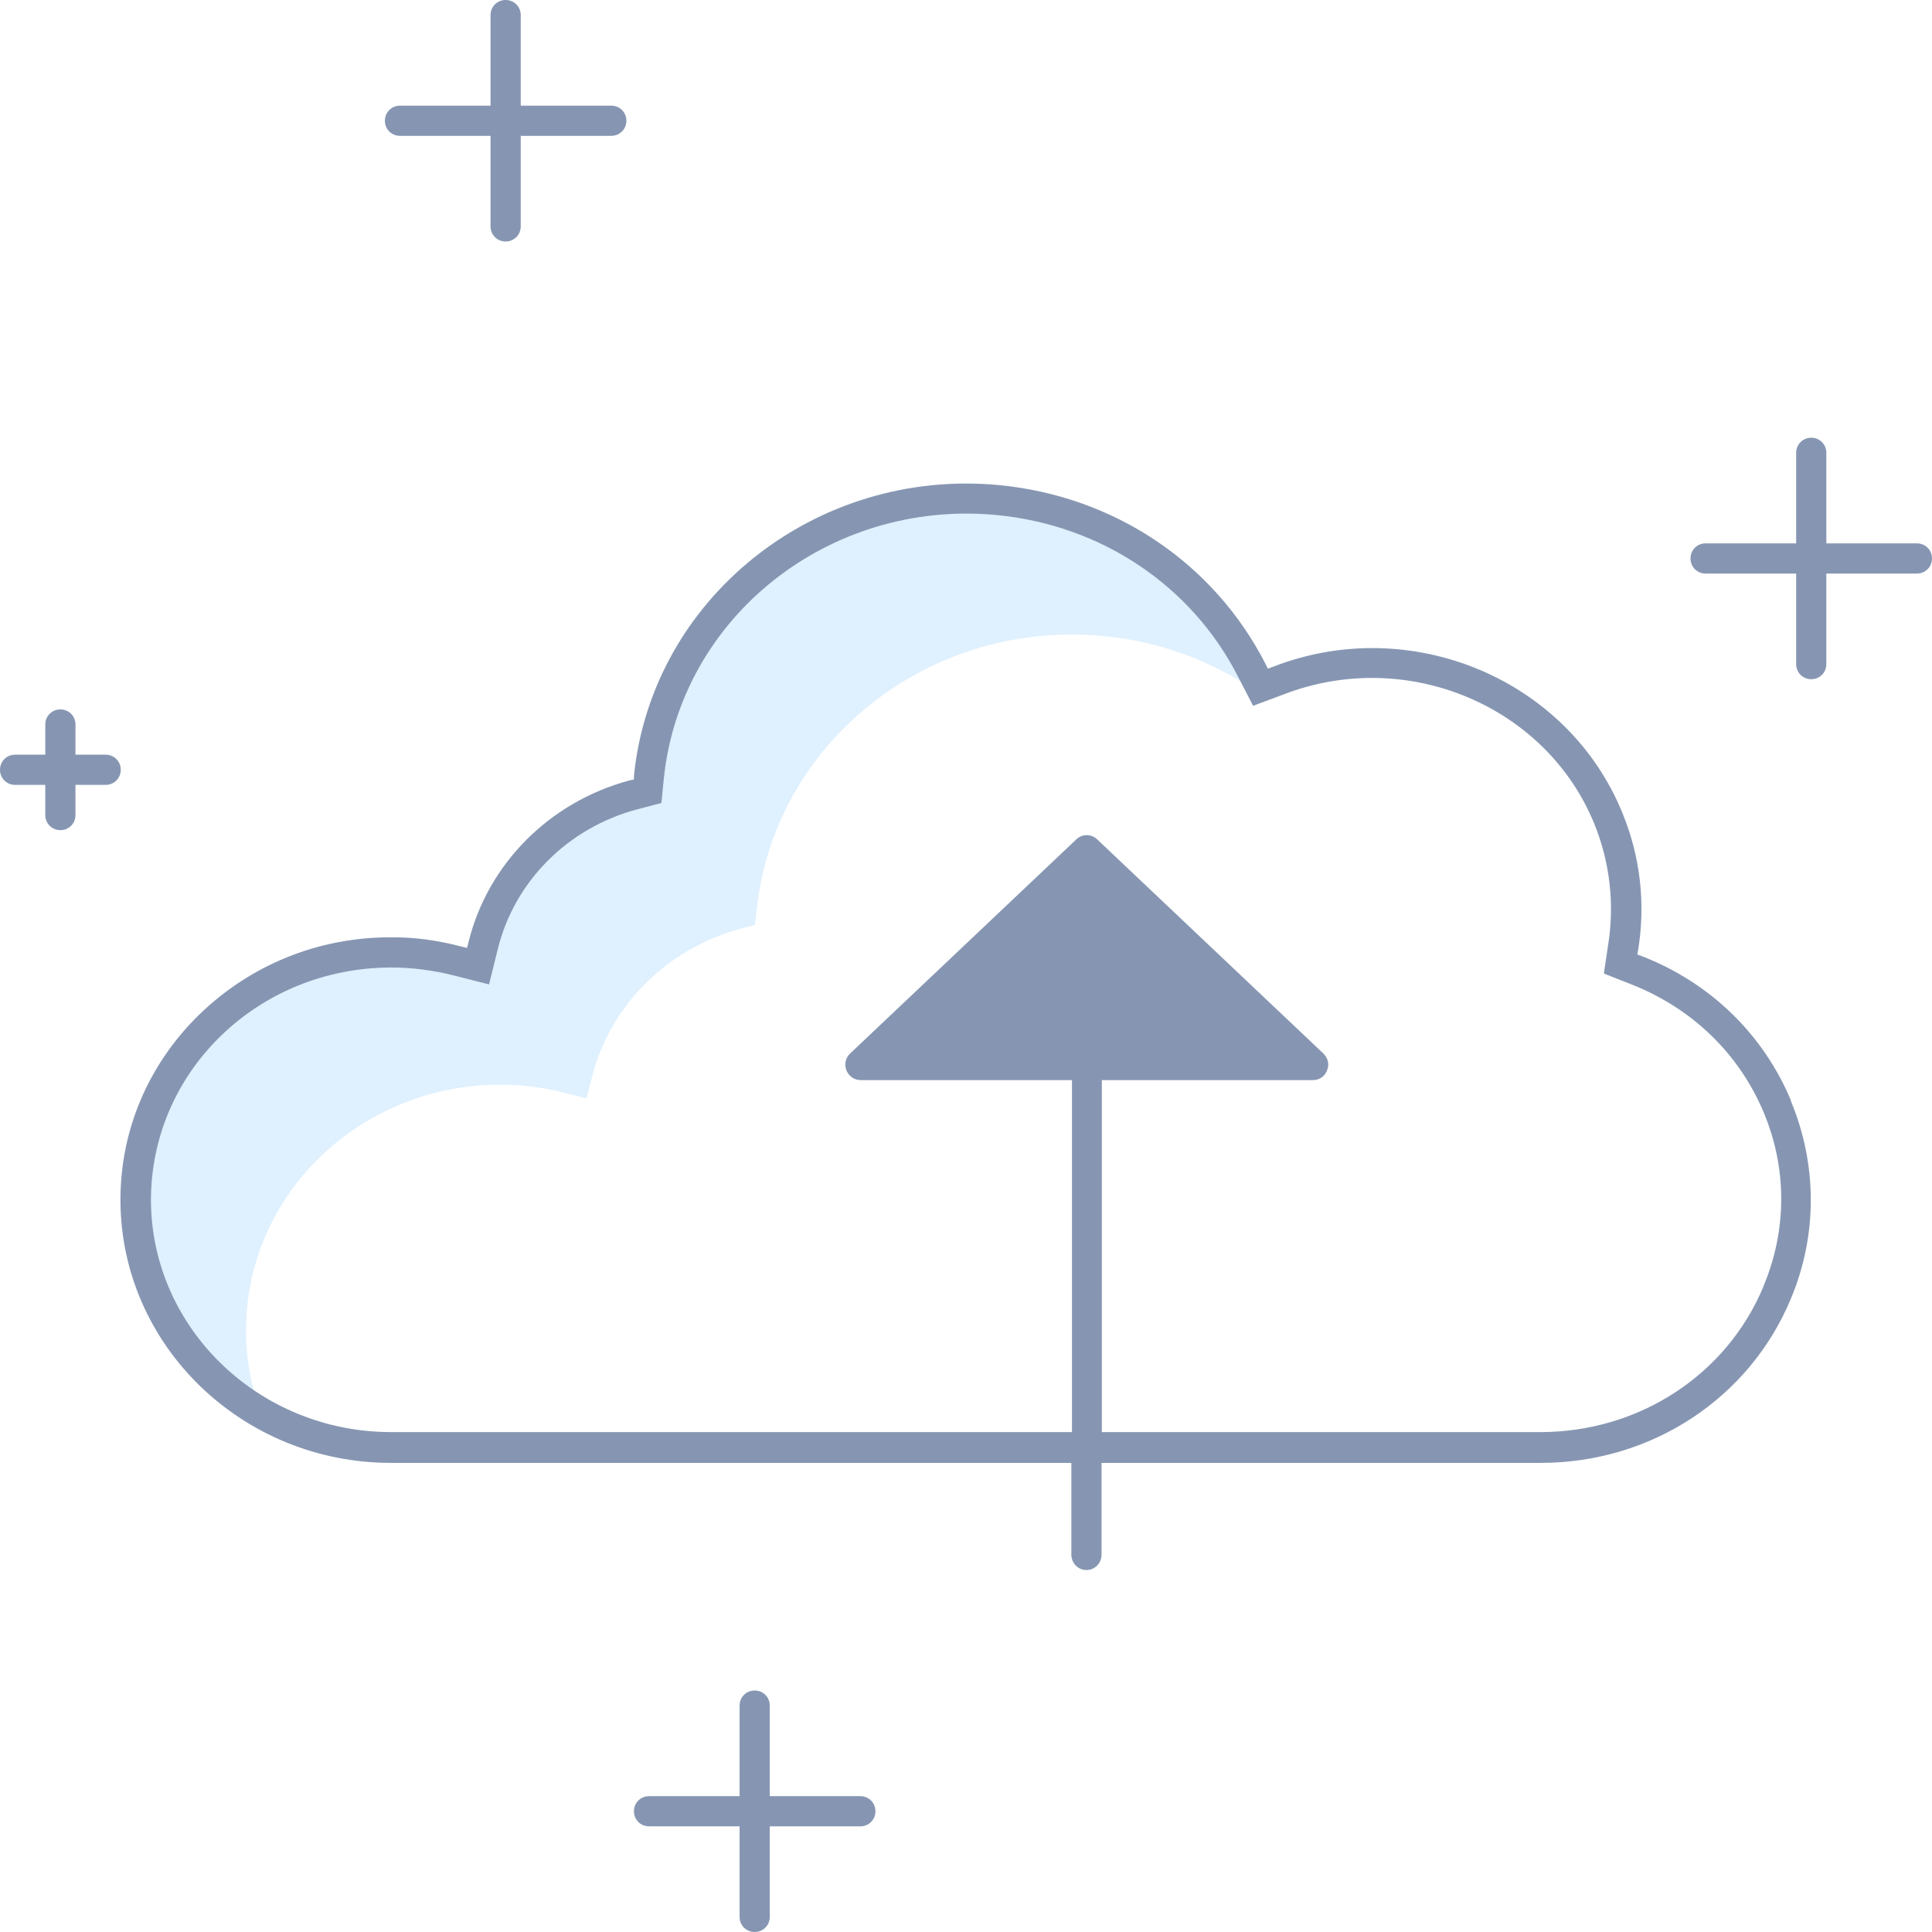
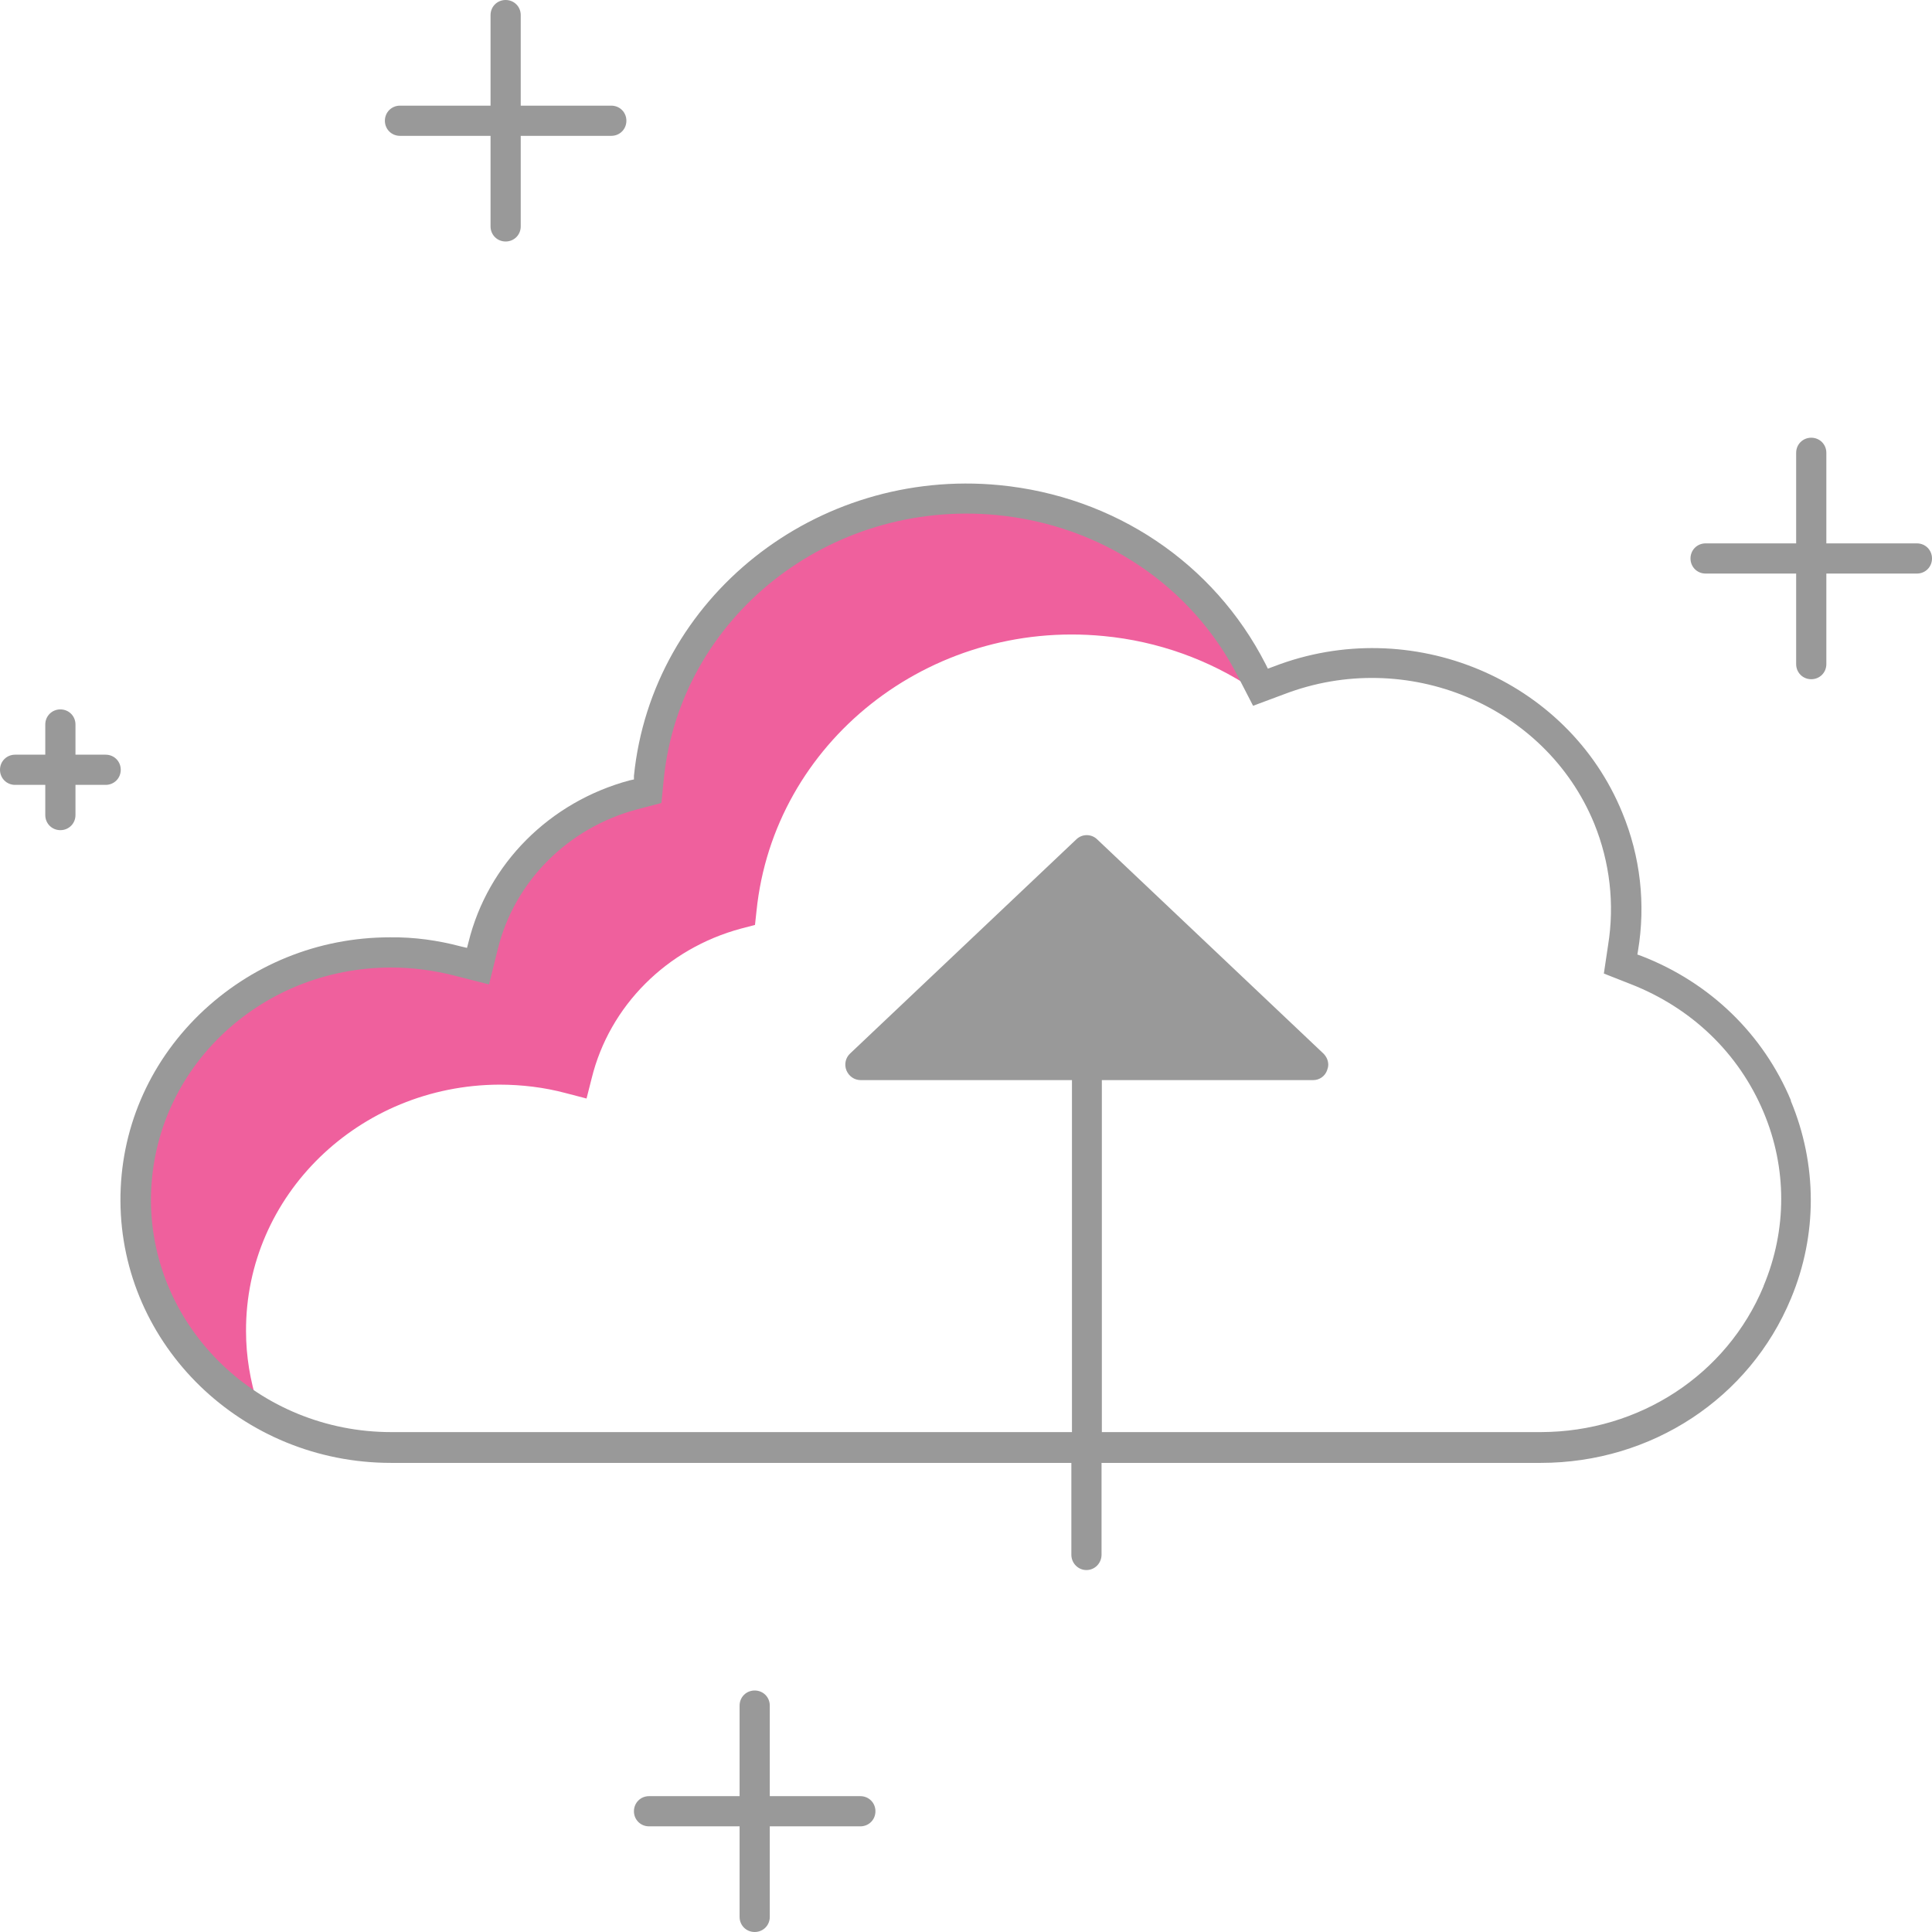
<svg xmlns="http://www.w3.org/2000/svg" id="illustartions" viewBox="0 0 64 64">
  <defs>
    <style>
      .cls-1 {
-         fill: #8696b2;
+         fill: #ef609d;
      }

      .cls-2 {
-         fill: #dff0fe;
+         fill: #999;
      }
    </style>
  </defs>
-   <path class="cls-2" d="M41.31,22.16c-1.61-3.14-4.78-5.26-8.38-5.6-5.78-.56-10.93,3.52-11.5,9.11l-.05.46-.47.12c-2.46.66-4.36,2.56-4.95,4.96l-.17.68-.69-.18c-.72-.19-1.46-.28-2.2-.28-4.65.02-8.41,3.67-8.39,8.17.01,2.92,1.62,5.48,4.02,6.9-.24-.76-.38-1.57-.38-2.4-.02-4.5,3.74-8.15,8.39-8.17.74,0,1.49.09,2.2.28l.69.18.17-.67c.59-2.4,2.49-4.3,4.95-4.96l.46-.12.05-.46c.57-5.59,5.72-9.67,11.5-9.11,1.8.17,3.5.79,4.94,1.75l-.19-.65Z" />
-   <path class="cls-1" d="M59.33,36.46c-.92-2.2-2.68-3.91-4.95-4.79l-.14-.05.02-.12c.26-1.55.08-3.13-.52-4.58-1.81-4.43-7-6.6-11.55-4.84l-.19.07-.08-.16c-1.71-3.34-5-5.55-8.82-5.92-6.07-.58-11.5,3.73-12.1,9.63v.12s-.14.03-.14.03c-2.65.71-4.7,2.76-5.34,5.36l-.05.19-.21-.05c-.76-.2-1.53-.31-2.34-.3-2.39,0-4.63.92-6.32,2.56-1.69,1.65-2.62,3.84-2.61,6.17.02,4.79,4.03,8.68,8.96,8.68h22.54v3.04c0,.28.22.51.5.51s.5-.23.5-.51v-3.04h14.55c3.67,0,6.92-2.14,8.29-5.45.88-2.11.87-4.44-.01-6.55ZM58.42,42.61c-1.22,2.93-4.11,4.82-7.37,4.83h-14.55v-11.66h7c.21,0,.39-.13.46-.32.02-.06.04-.12.04-.19,0-.14-.06-.27-.16-.37l-7.5-7.1c-.19-.18-.49-.18-.68,0l-7.5,7.1c-.15.14-.2.36-.12.56.08.19.26.32.47.32h7v11.66H12.96c-4.37,0-7.94-3.43-7.96-7.67,0-2.05.81-3.98,2.3-5.44,1.5-1.46,3.5-2.27,5.63-2.28h.03c.69,0,1.38.09,2.06.26l1.18.3.29-1.17c.55-2.24,2.32-4.02,4.62-4.63l.8-.21.08-.81c.55-5.34,5.47-9.25,11.01-8.73,3.48.33,6.48,2.34,8.02,5.37l.49.95,1.02-.38c4.06-1.56,8.67.36,10.28,4.28.52,1.28.68,2.67.46,4.03l-.14.94.89.35c2.02.79,3.58,2.29,4.4,4.24.78,1.85.78,3.9,0,5.76Z" />
-   <path class="cls-1" d="M3.5,25h-1v-1c0-.28-.22-.5-.5-.5s-.5.22-.5.5v1H.5c-.28,0-.5.22-.5.5s.22.5.5.5h1v1c0,.28.22.5.5.5s.5-.22.5-.5v-1h1c.28,0,.5-.22.5-.5s-.22-.5-.5-.5Z" />
-   <path class="cls-1" d="M63.5,18h-3v-3c0-.28-.22-.5-.5-.5s-.5.22-.5.5v3h-3c-.28,0-.5.22-.5.5s.22.5.5.5h3v3c0,.28.22.5.5.5s.5-.22.5-.5v-3h3c.28,0,.5-.22.5-.5s-.22-.5-.5-.5Z" />
-   <path class="cls-1" d="M20.25,3.5h-3V.5c0-.28-.22-.5-.5-.5s-.5.22-.5.5v3h-3c-.28,0-.5.22-.5.5s.22.5.5.5h3v3c0,.28.22.5.5.5s.5-.22.5-.5v-3h3c.28,0,.5-.22.5-.5s-.22-.5-.5-.5Z" />
-   <path class="cls-1" d="M28.5,59.5h-3v-3c0-.28-.22-.5-.5-.5s-.5.22-.5.5v3h-3c-.28,0-.5.22-.5.5s.22.5.5.5h3v3c0,.28.22.5.5.5s.5-.22.5-.5v-3h3c.28,0,.5-.22.5-.5s-.22-.5-.5-.5Z" />
+   <path class="cls-1" d="M41.31,22.16c-1.61-3.14-4.78-5.26-8.38-5.6-5.78-.56-10.93,3.52-11.5,9.11l-.05.46-.47.12c-2.46.66-4.36,2.56-4.95,4.96l-.17.68-.69-.18c-.72-.19-1.46-.28-2.2-.28-4.65.02-8.41,3.67-8.39,8.17.01,2.92,1.62,5.48,4.02,6.9-.24-.76-.38-1.57-.38-2.4-.02-4.5,3.74-8.15,8.39-8.17.74,0,1.49.09,2.2.28l.69.18.17-.67c.59-2.4,2.49-4.3,4.95-4.96l.46-.12.05-.46c.57-5.59,5.72-9.67,11.5-9.11,1.8.17,3.5.79,4.94,1.75l-.19-.65Z" />
+   <path class="cls-2" d="M59.33,36.46c-.92-2.2-2.68-3.91-4.95-4.79l-.14-.05.02-.12c.26-1.55.08-3.13-.52-4.58-1.81-4.43-7-6.6-11.55-4.84l-.19.07-.08-.16c-1.71-3.34-5-5.55-8.82-5.92-6.07-.58-11.5,3.73-12.1,9.63v.12s-.14.03-.14.03c-2.65.71-4.7,2.76-5.34,5.36l-.05.19-.21-.05c-.76-.2-1.53-.31-2.34-.3-2.39,0-4.63.92-6.32,2.56-1.69,1.65-2.62,3.84-2.61,6.17.02,4.79,4.03,8.68,8.96,8.68h22.54v3.04c0,.28.22.51.5.51s.5-.23.5-.51v-3.04h14.55c3.67,0,6.92-2.14,8.29-5.45.88-2.11.87-4.44-.01-6.55ZM58.42,42.61c-1.22,2.93-4.11,4.82-7.37,4.83h-14.55v-11.66h7c.21,0,.39-.13.46-.32.02-.06.04-.12.04-.19,0-.14-.06-.27-.16-.37l-7.5-7.1c-.19-.18-.49-.18-.68,0l-7.5,7.1c-.15.14-.2.36-.12.56.08.19.26.32.47.32h7v11.66H12.96c-4.37,0-7.94-3.43-7.96-7.67,0-2.05.81-3.98,2.3-5.44,1.5-1.46,3.5-2.27,5.63-2.28h.03c.69,0,1.38.09,2.06.26l1.18.3.29-1.17c.55-2.24,2.32-4.02,4.62-4.63l.8-.21.08-.81c.55-5.34,5.47-9.25,11.01-8.73,3.48.33,6.48,2.34,8.02,5.37l.49.95,1.02-.38c4.06-1.56,8.67.36,10.28,4.28.52,1.28.68,2.67.46,4.03l-.14.94.89.35c2.02.79,3.58,2.29,4.4,4.24.78,1.85.78,3.9,0,5.76Z" />
+   <path class="cls-2" d="M3.5,25h-1v-1c0-.28-.22-.5-.5-.5s-.5.22-.5.5v1H.5c-.28,0-.5.22-.5.5s.22.5.5.5h1v1c0,.28.22.5.5.5s.5-.22.5-.5v-1h1c.28,0,.5-.22.5-.5s-.22-.5-.5-.5Z" />
+   <path class="cls-2" d="M63.5,18h-3v-3c0-.28-.22-.5-.5-.5s-.5.22-.5.5v3h-3c-.28,0-.5.22-.5.5s.22.5.5.5h3v3c0,.28.22.5.5.5s.5-.22.5-.5v-3h3c.28,0,.5-.22.5-.5s-.22-.5-.5-.5Z" />
+   <path class="cls-2" d="M20.25,3.5h-3V.5c0-.28-.22-.5-.5-.5s-.5.22-.5.5v3h-3c-.28,0-.5.22-.5.5s.22.5.5.5h3v3c0,.28.22.5.5.5s.5-.22.5-.5v-3h3c.28,0,.5-.22.5-.5s-.22-.5-.5-.5Z" />
+   <path class="cls-2" d="M28.5,59.5h-3v-3c0-.28-.22-.5-.5-.5s-.5.22-.5.5v3h-3c-.28,0-.5.22-.5.5s.22.5.5.5h3v3c0,.28.22.5.5.5s.5-.22.5-.5v-3h3c.28,0,.5-.22.5-.5s-.22-.5-.5-.5Z" />
</svg>
